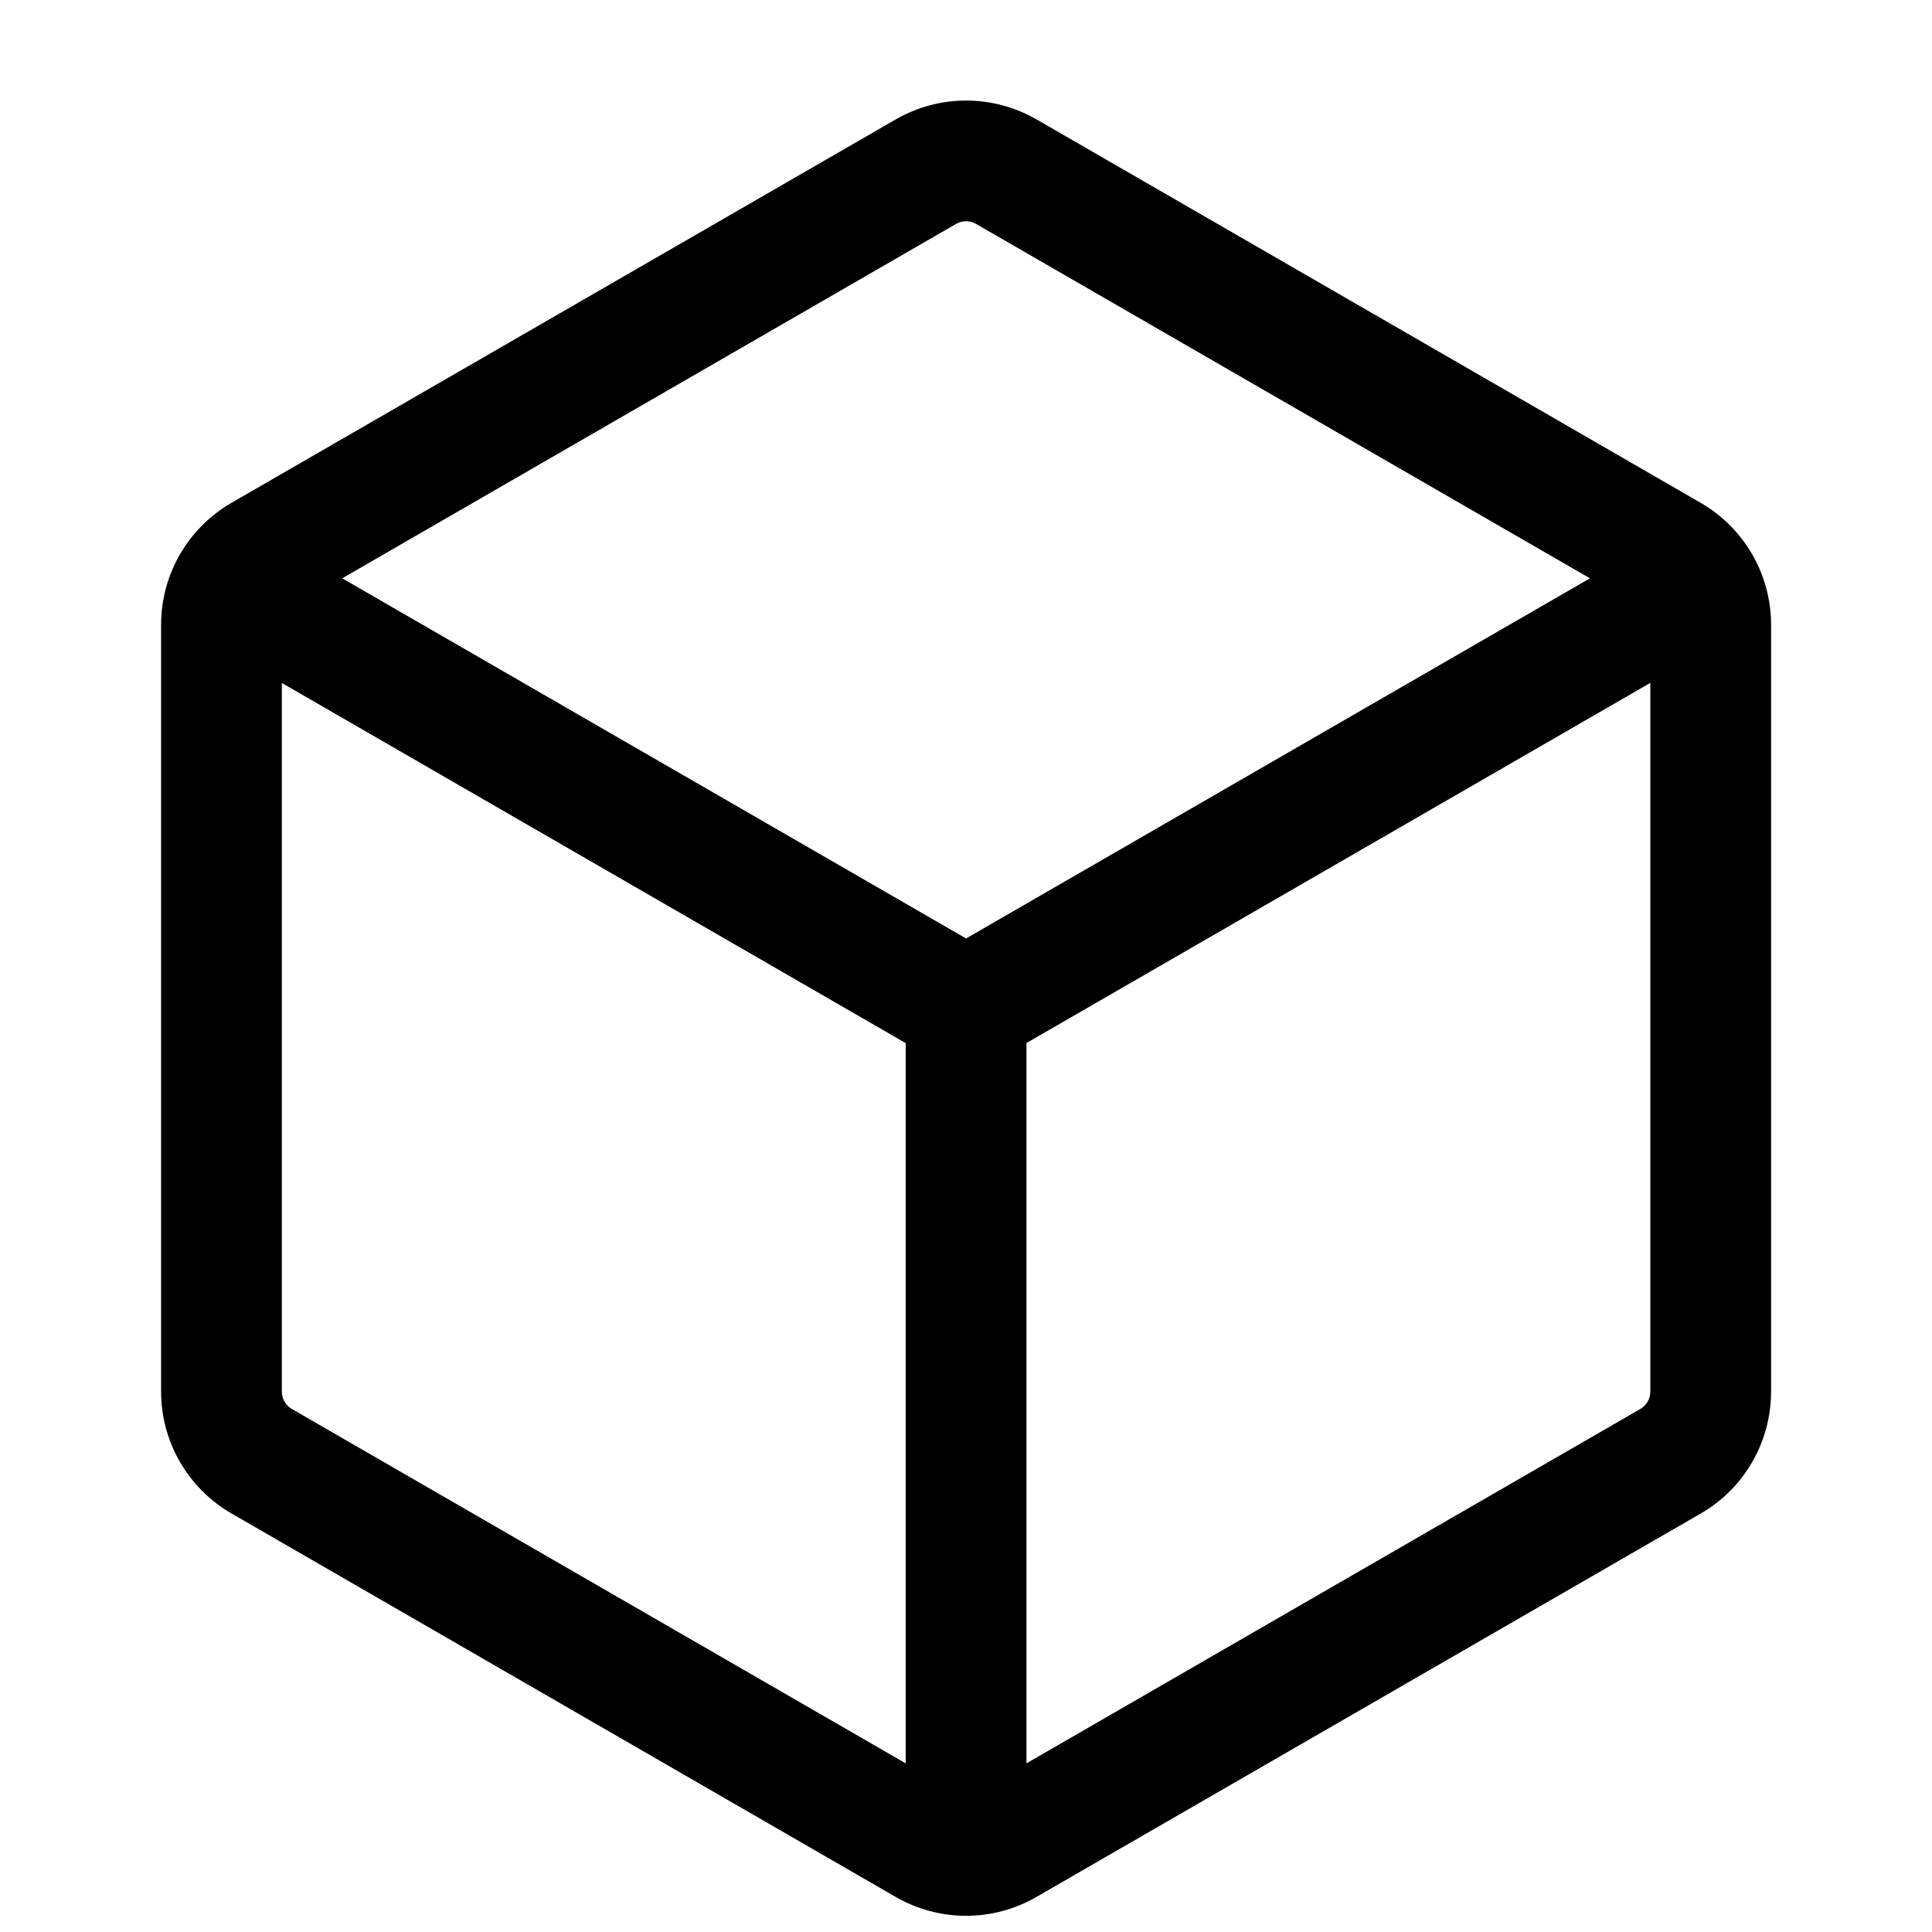
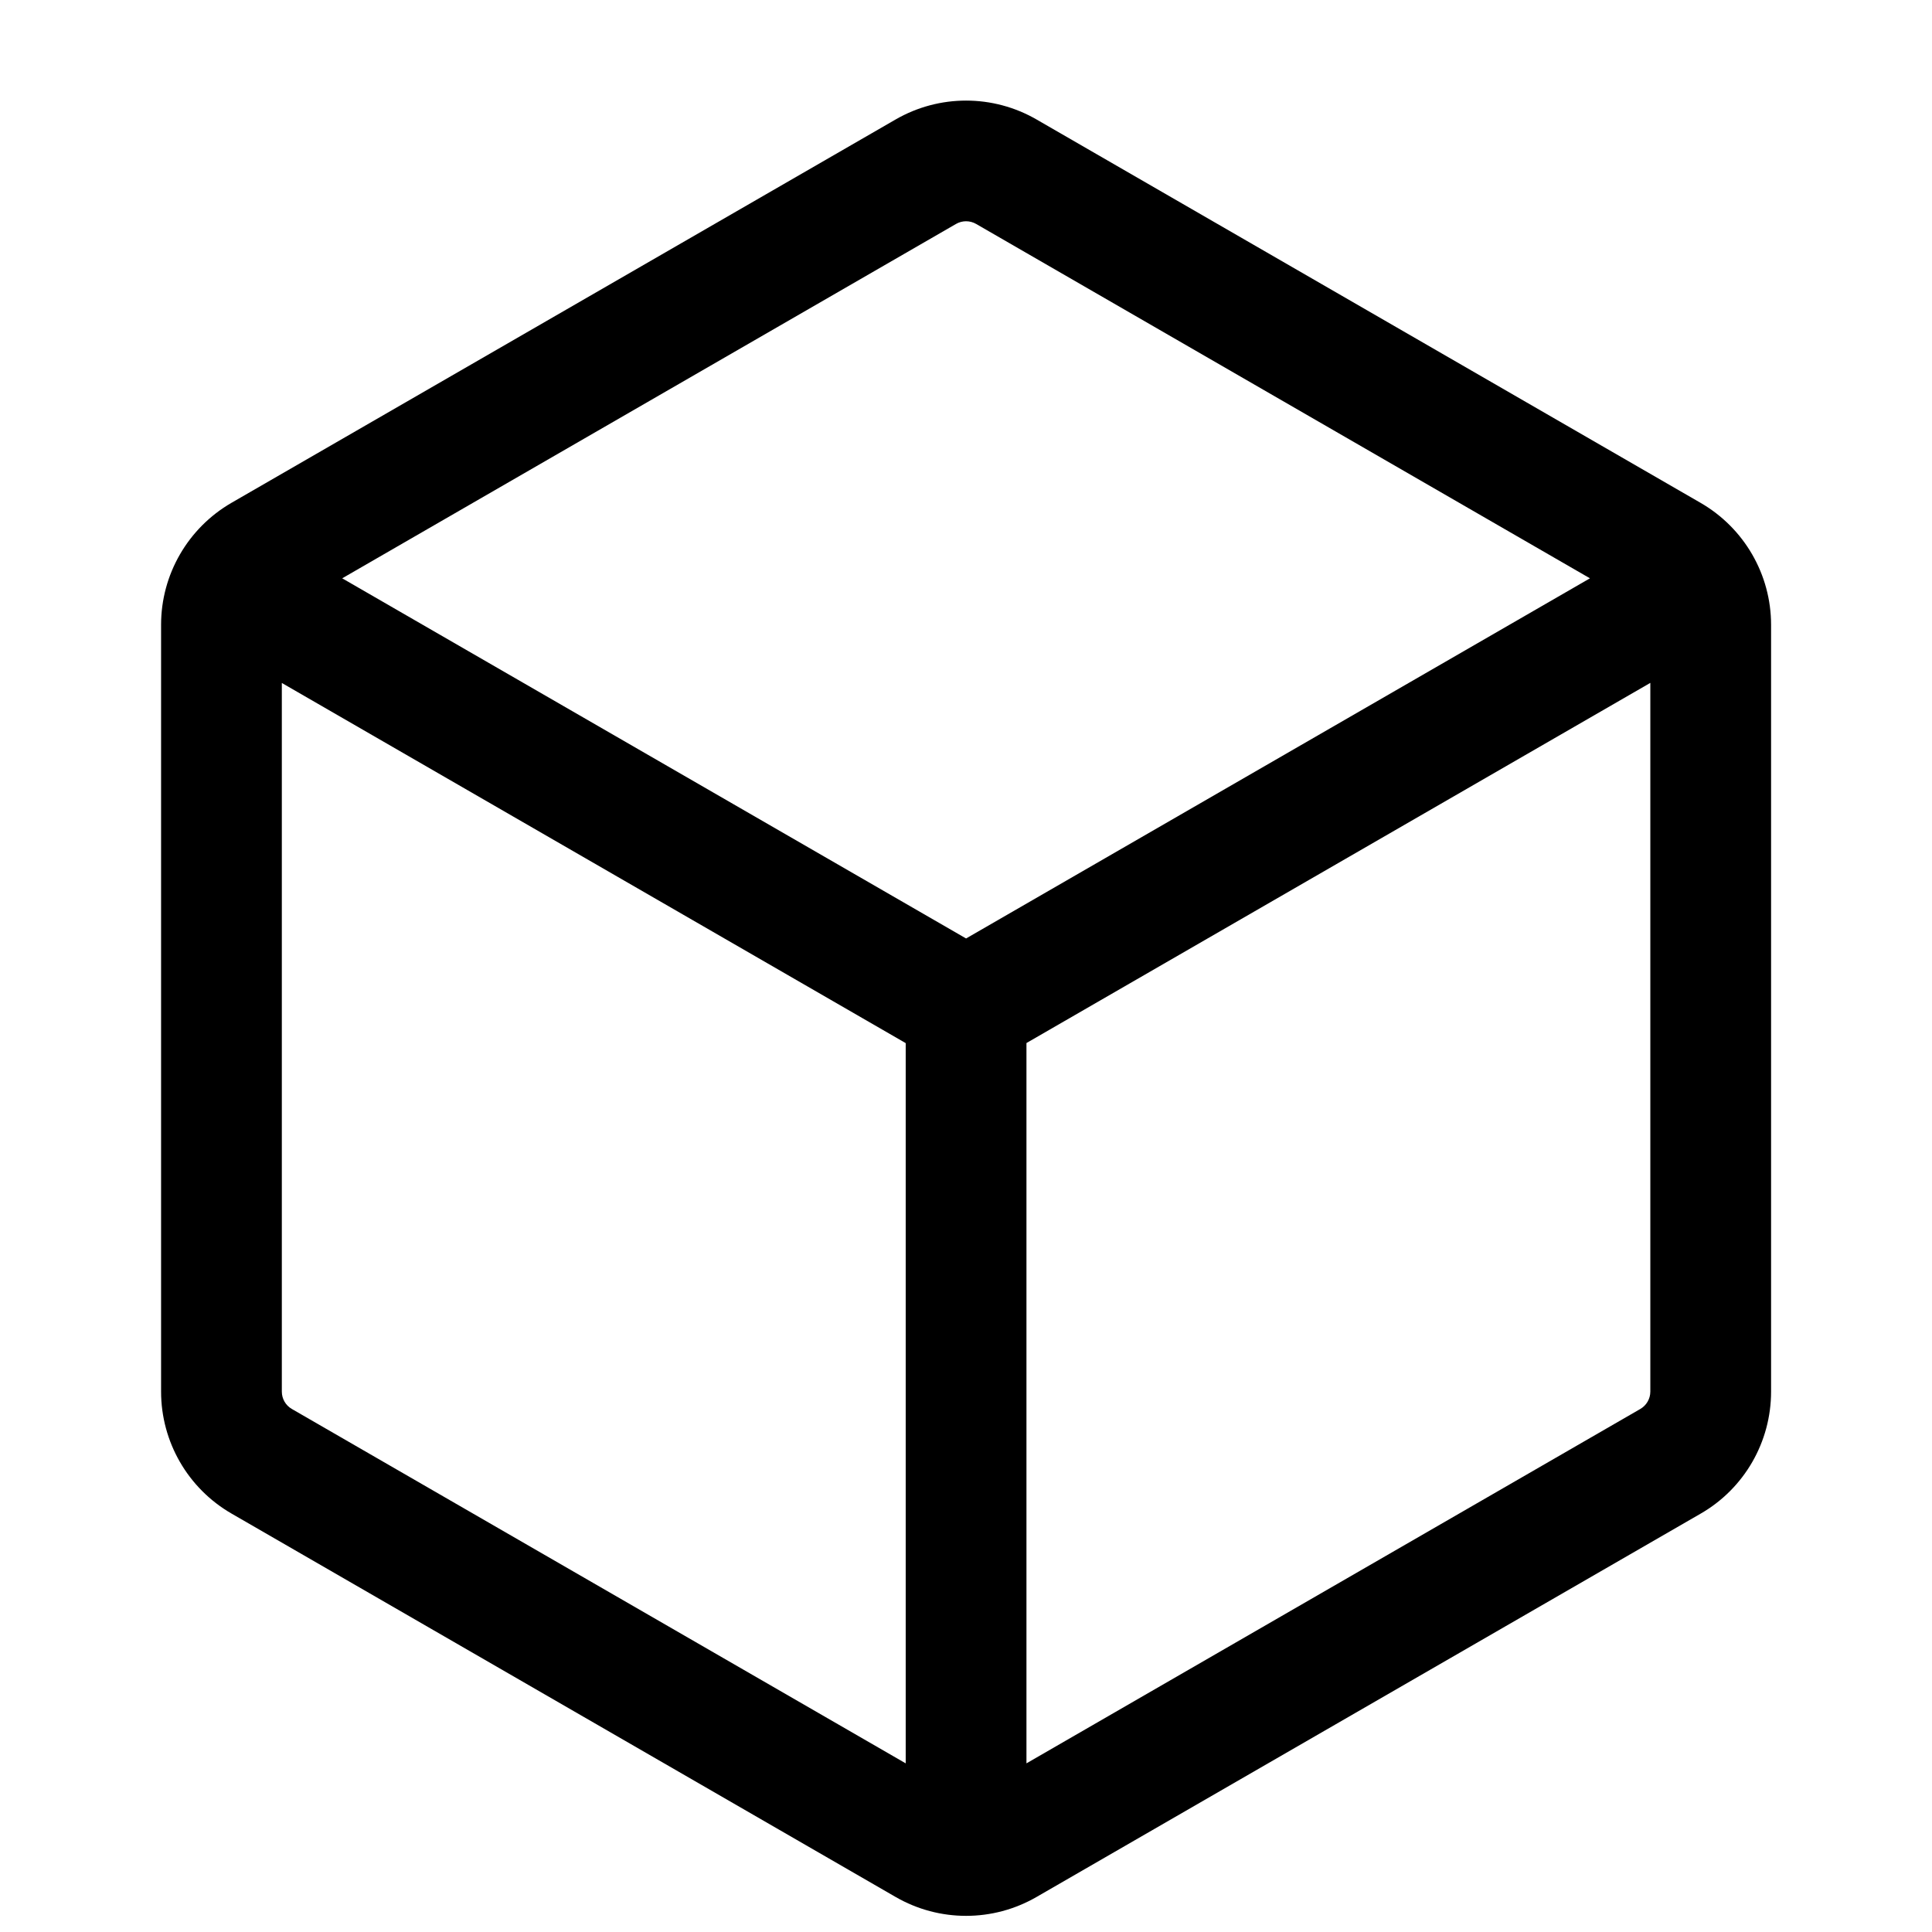
<svg xmlns="http://www.w3.org/2000/svg" width="24" height="24" viewBox="0 0 24 24">
-   <path d="M12.876 1.484v-.001l8.25 4.763c.541.313.875.89.875 1.515v9.525c0 .626-.333 1.204-.875 1.516l-8.25 4.762a1.748 1.748 0 0 1-1.75 0l-8.25-4.763a1.75 1.75 0 0 1-.875-1.515V7.761c0-.625.334-1.202.875-1.515l8.25-4.762a1.748 1.748 0 0 1 1.75 0Zm-1 1.298L4.251 7.184l7.75 4.474 7.75-4.474-7.625-4.402a.248.248 0 0 0-.25 0Zm.875 19.123 7.625-4.402a.25.25 0 0 0 .125-.216V8.483l-7.75 4.474v8.948ZM3.501 8.484v8.803c0 .09.048.172.125.216l7.625 4.402v-8.947l-7.75-4.474Z" />
+   <path d="m12.876 1.484 8.25 4.763c.541.313.875.89.875 1.515v9.525c0 .626-.333 1.204-.875 1.516l-8.25 4.762a1.75 1.75 0 0 1-1.75 0l-8.25-4.763a1.75 1.75 0 0 1-.875-1.515V7.761c0-.625.334-1.202.875-1.515l8.25-4.762a1.75 1.75 0 0 1 1.75 0m-1 1.298L4.251 7.184l7.75 4.474 7.75-4.474-7.625-4.402a.25.25 0 0 0-.25 0m.875 19.123 7.625-4.402a.25.25 0 0 0 .125-.216V8.483l-7.75 4.474zM3.501 8.484v8.803c0 .09.048.172.125.216l7.625 4.402v-8.947z" />
</svg>
